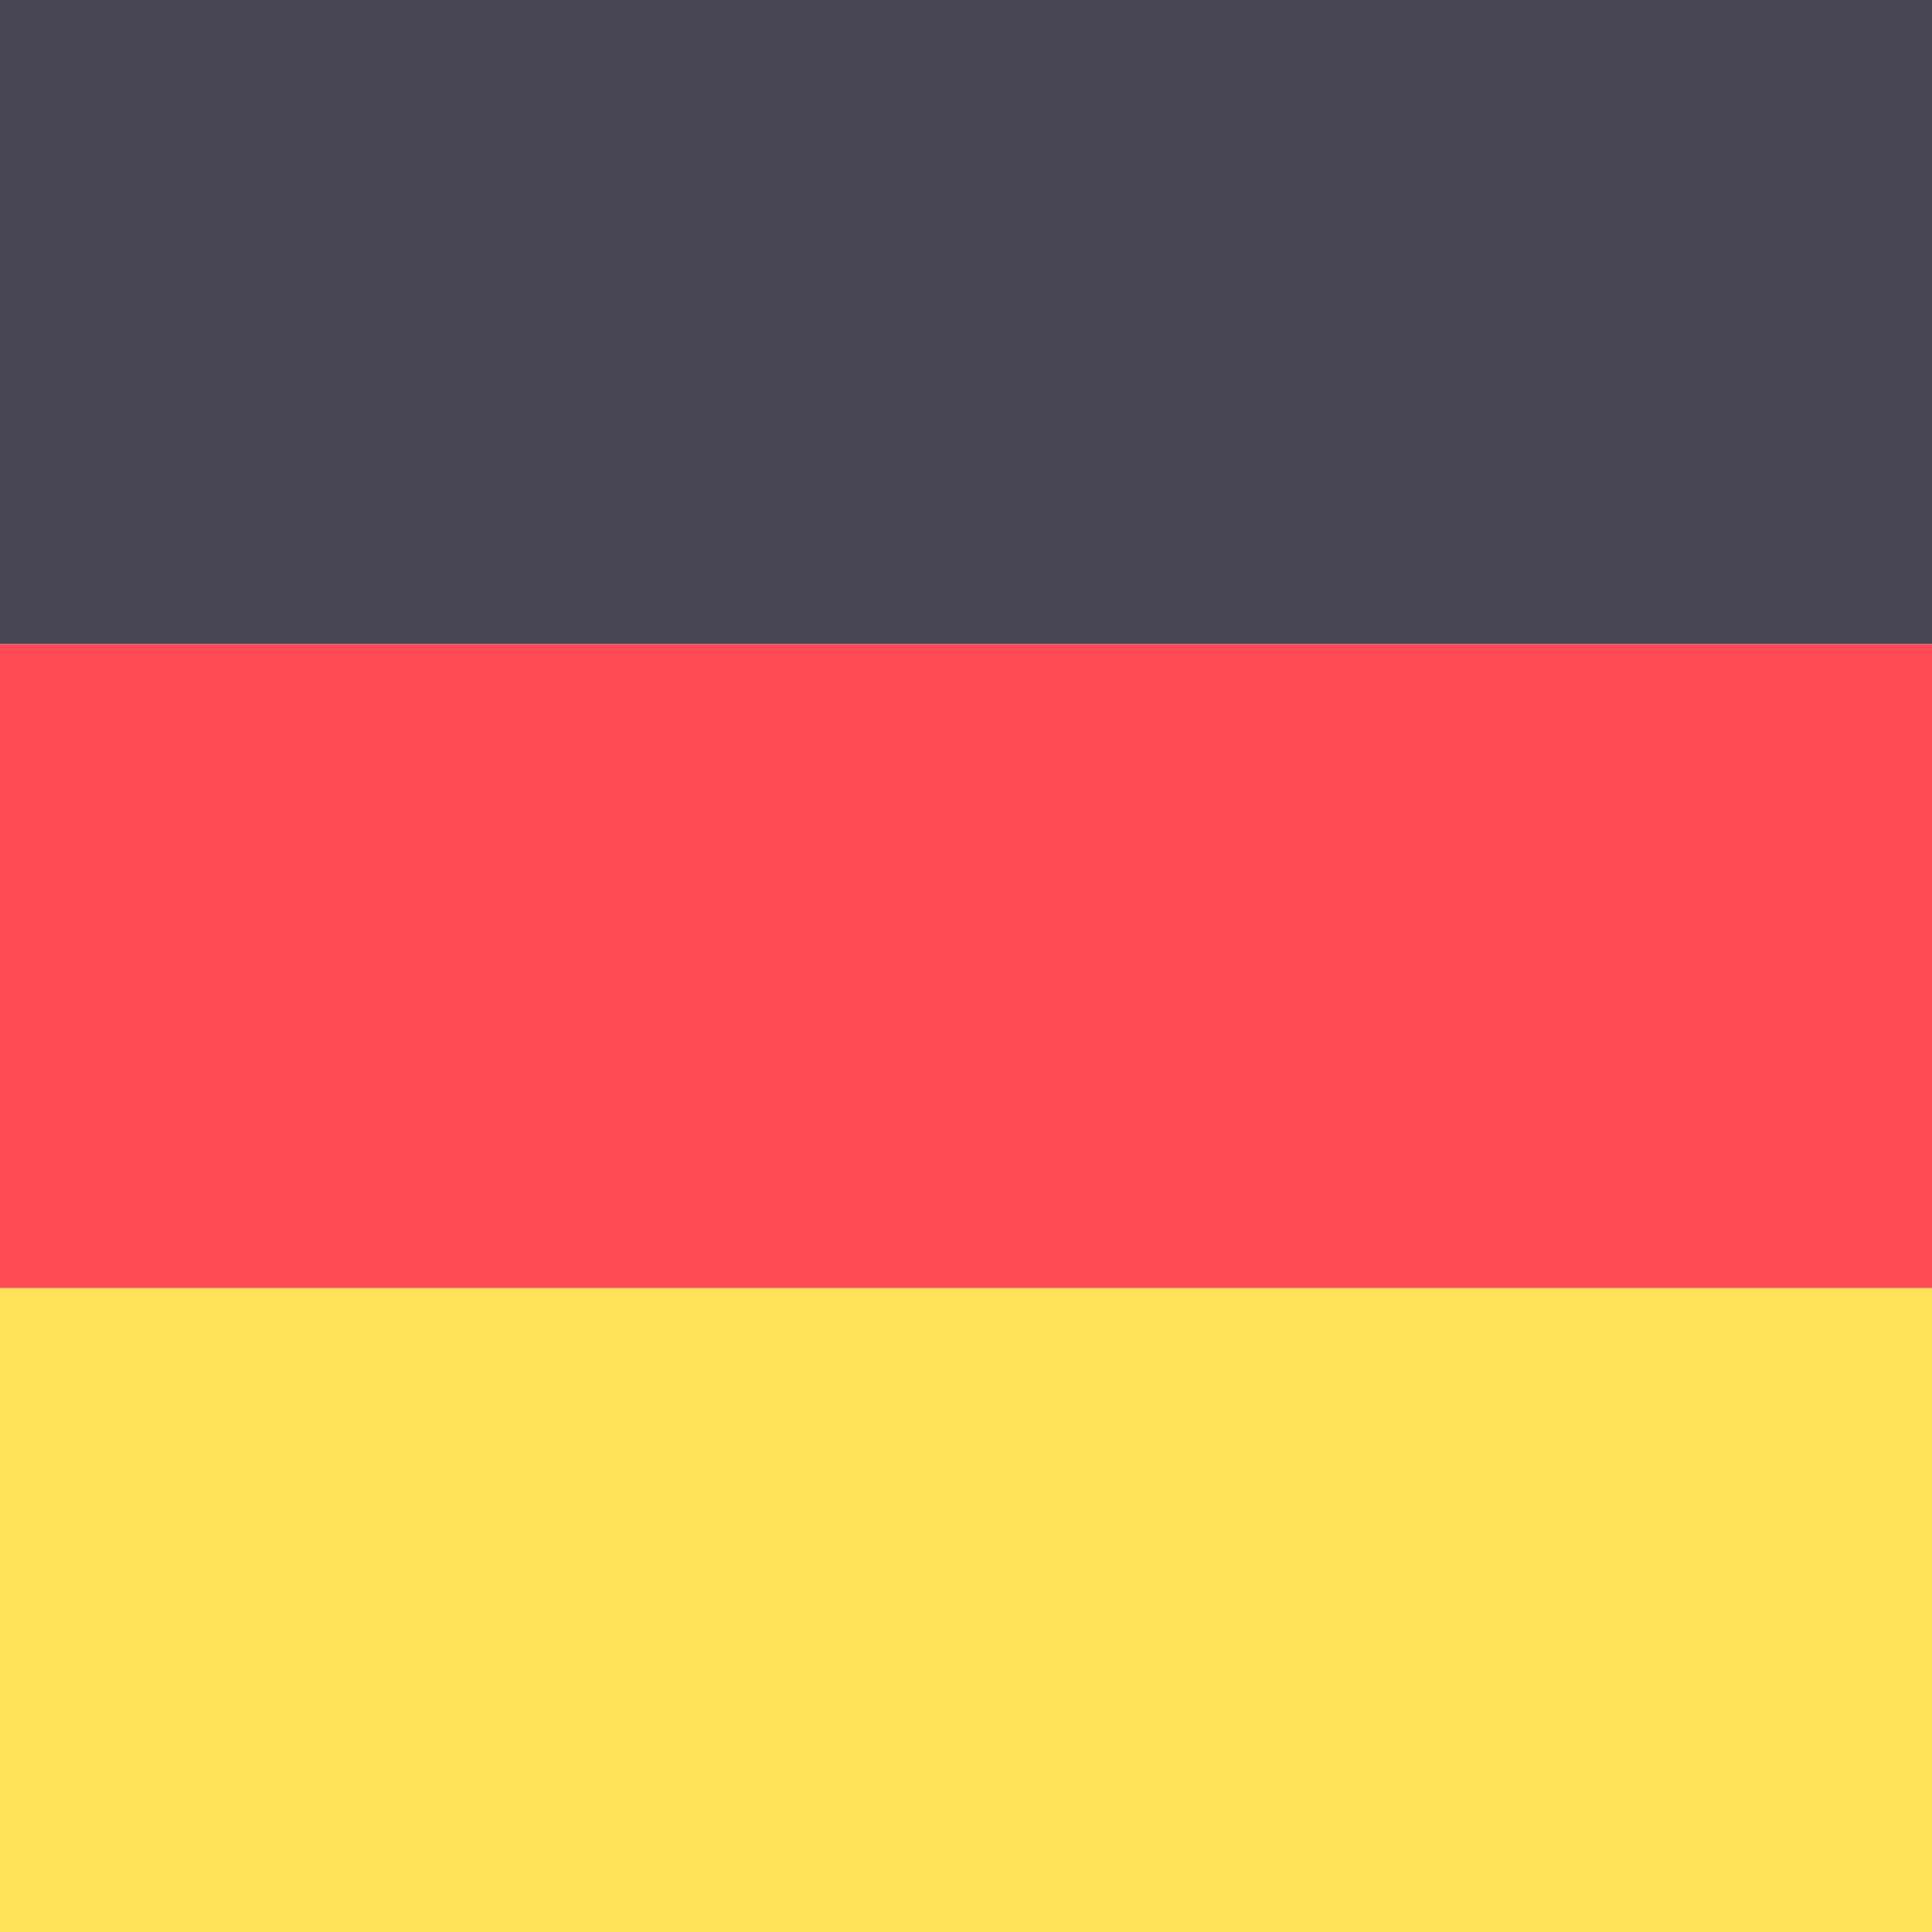
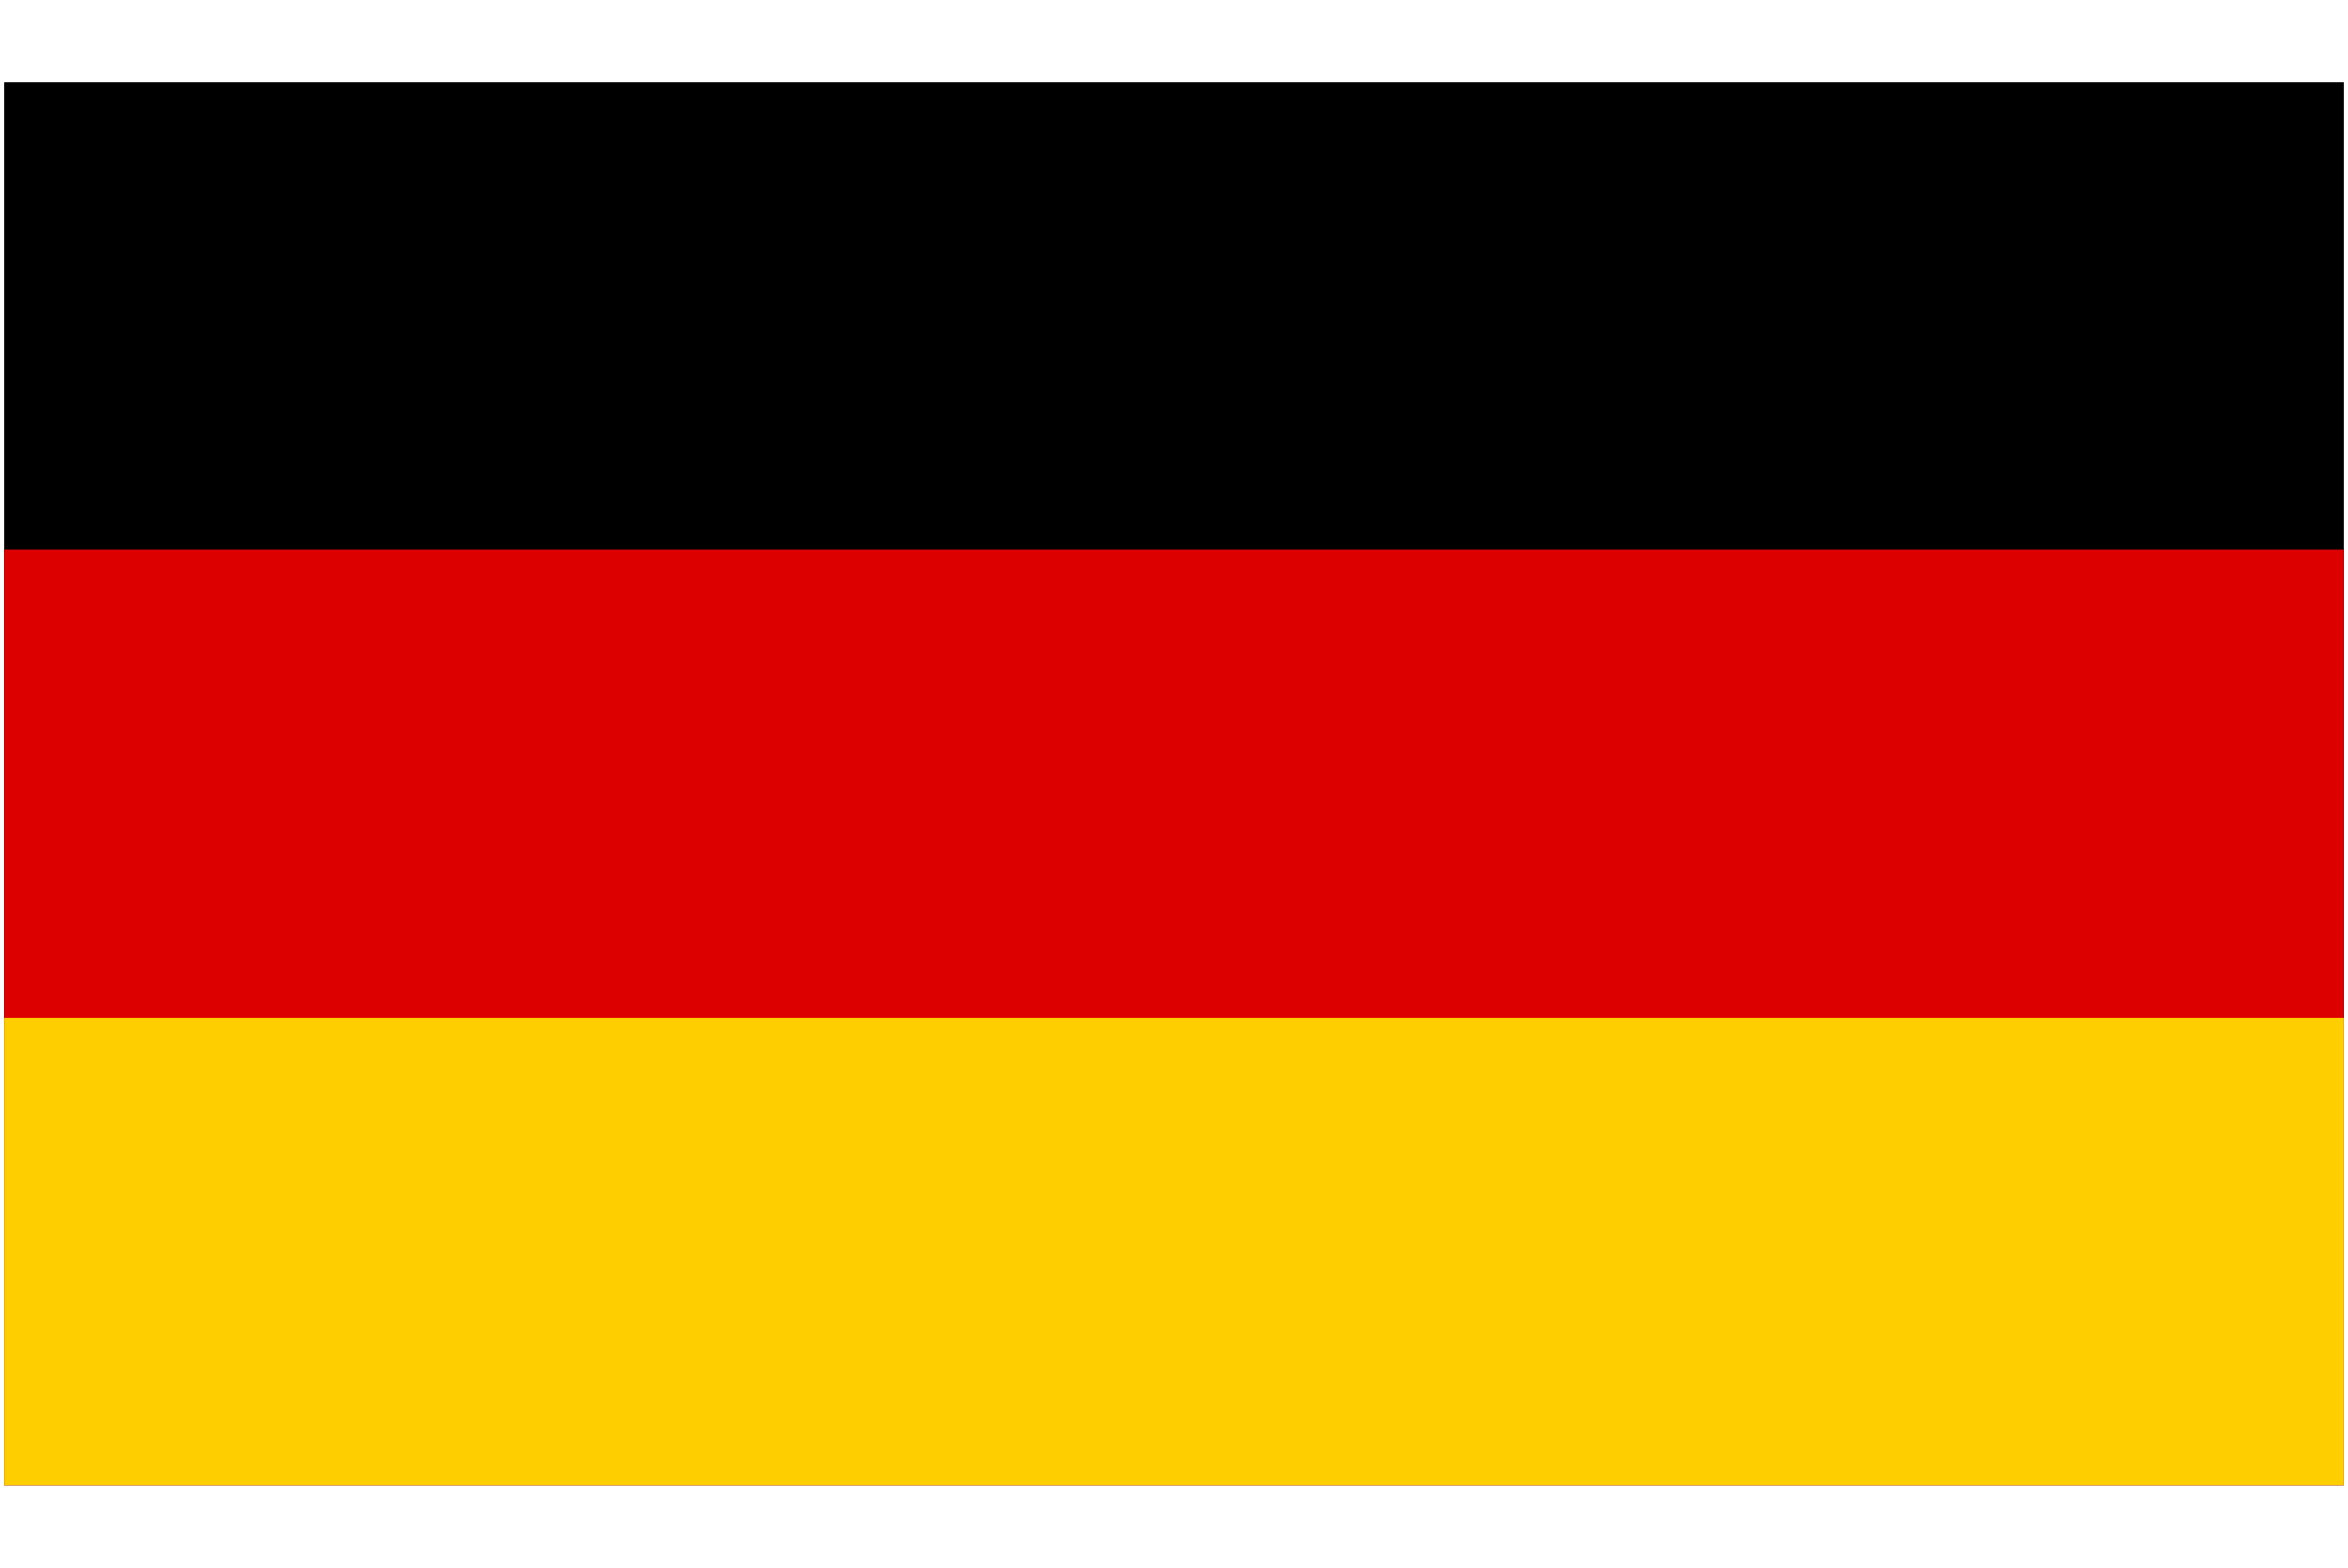
- <svg xmlns="http://www.w3.org/2000/svg" version="1.1" id="Layer_1" x="0px" y="0px" viewBox="0 0 512 512" style="enable-background:new 0 0 512 512;" xml:space="preserve">
-   <rect style="fill:#464655;" width="512" height="170.67" />
-   <rect y="341.33" style="fill:#FFE15A;" width="512" height="170.67" />
-   <rect y="170.67" style="fill:#FF4B55;" width="512" height="170.67" />
-   <g>
-     </g>
-   <g>
-     </g>
-   <g>
-     </g>
-   <g>
-     </g>
-   <g>
-     </g>
-   <g>
-     </g>
-   <g>
-     </g>
-   <g>
-     </g>
-   <g>
-     </g>
-   <g>
-     </g>
-   <g>
-     </g>
-   <g>
-     </g>
-   <g>
-     </g>
-   <g>
-     </g>
-   <g>
-     </g>
+ <svg xmlns="http://www.w3.org/2000/svg" width="301" height="201" viewBox="0 0 301 181">
+   <g fill="none">
+     <path fill="#000" d="M.5.5h300v180H.5z" />
+     <path fill="#D00" d="M.5 60.5h300v120H.5z" />
+     <path fill="#FFCE00" d="M.5 120.5h300v60H.5z" />
+   </g>
</svg>
